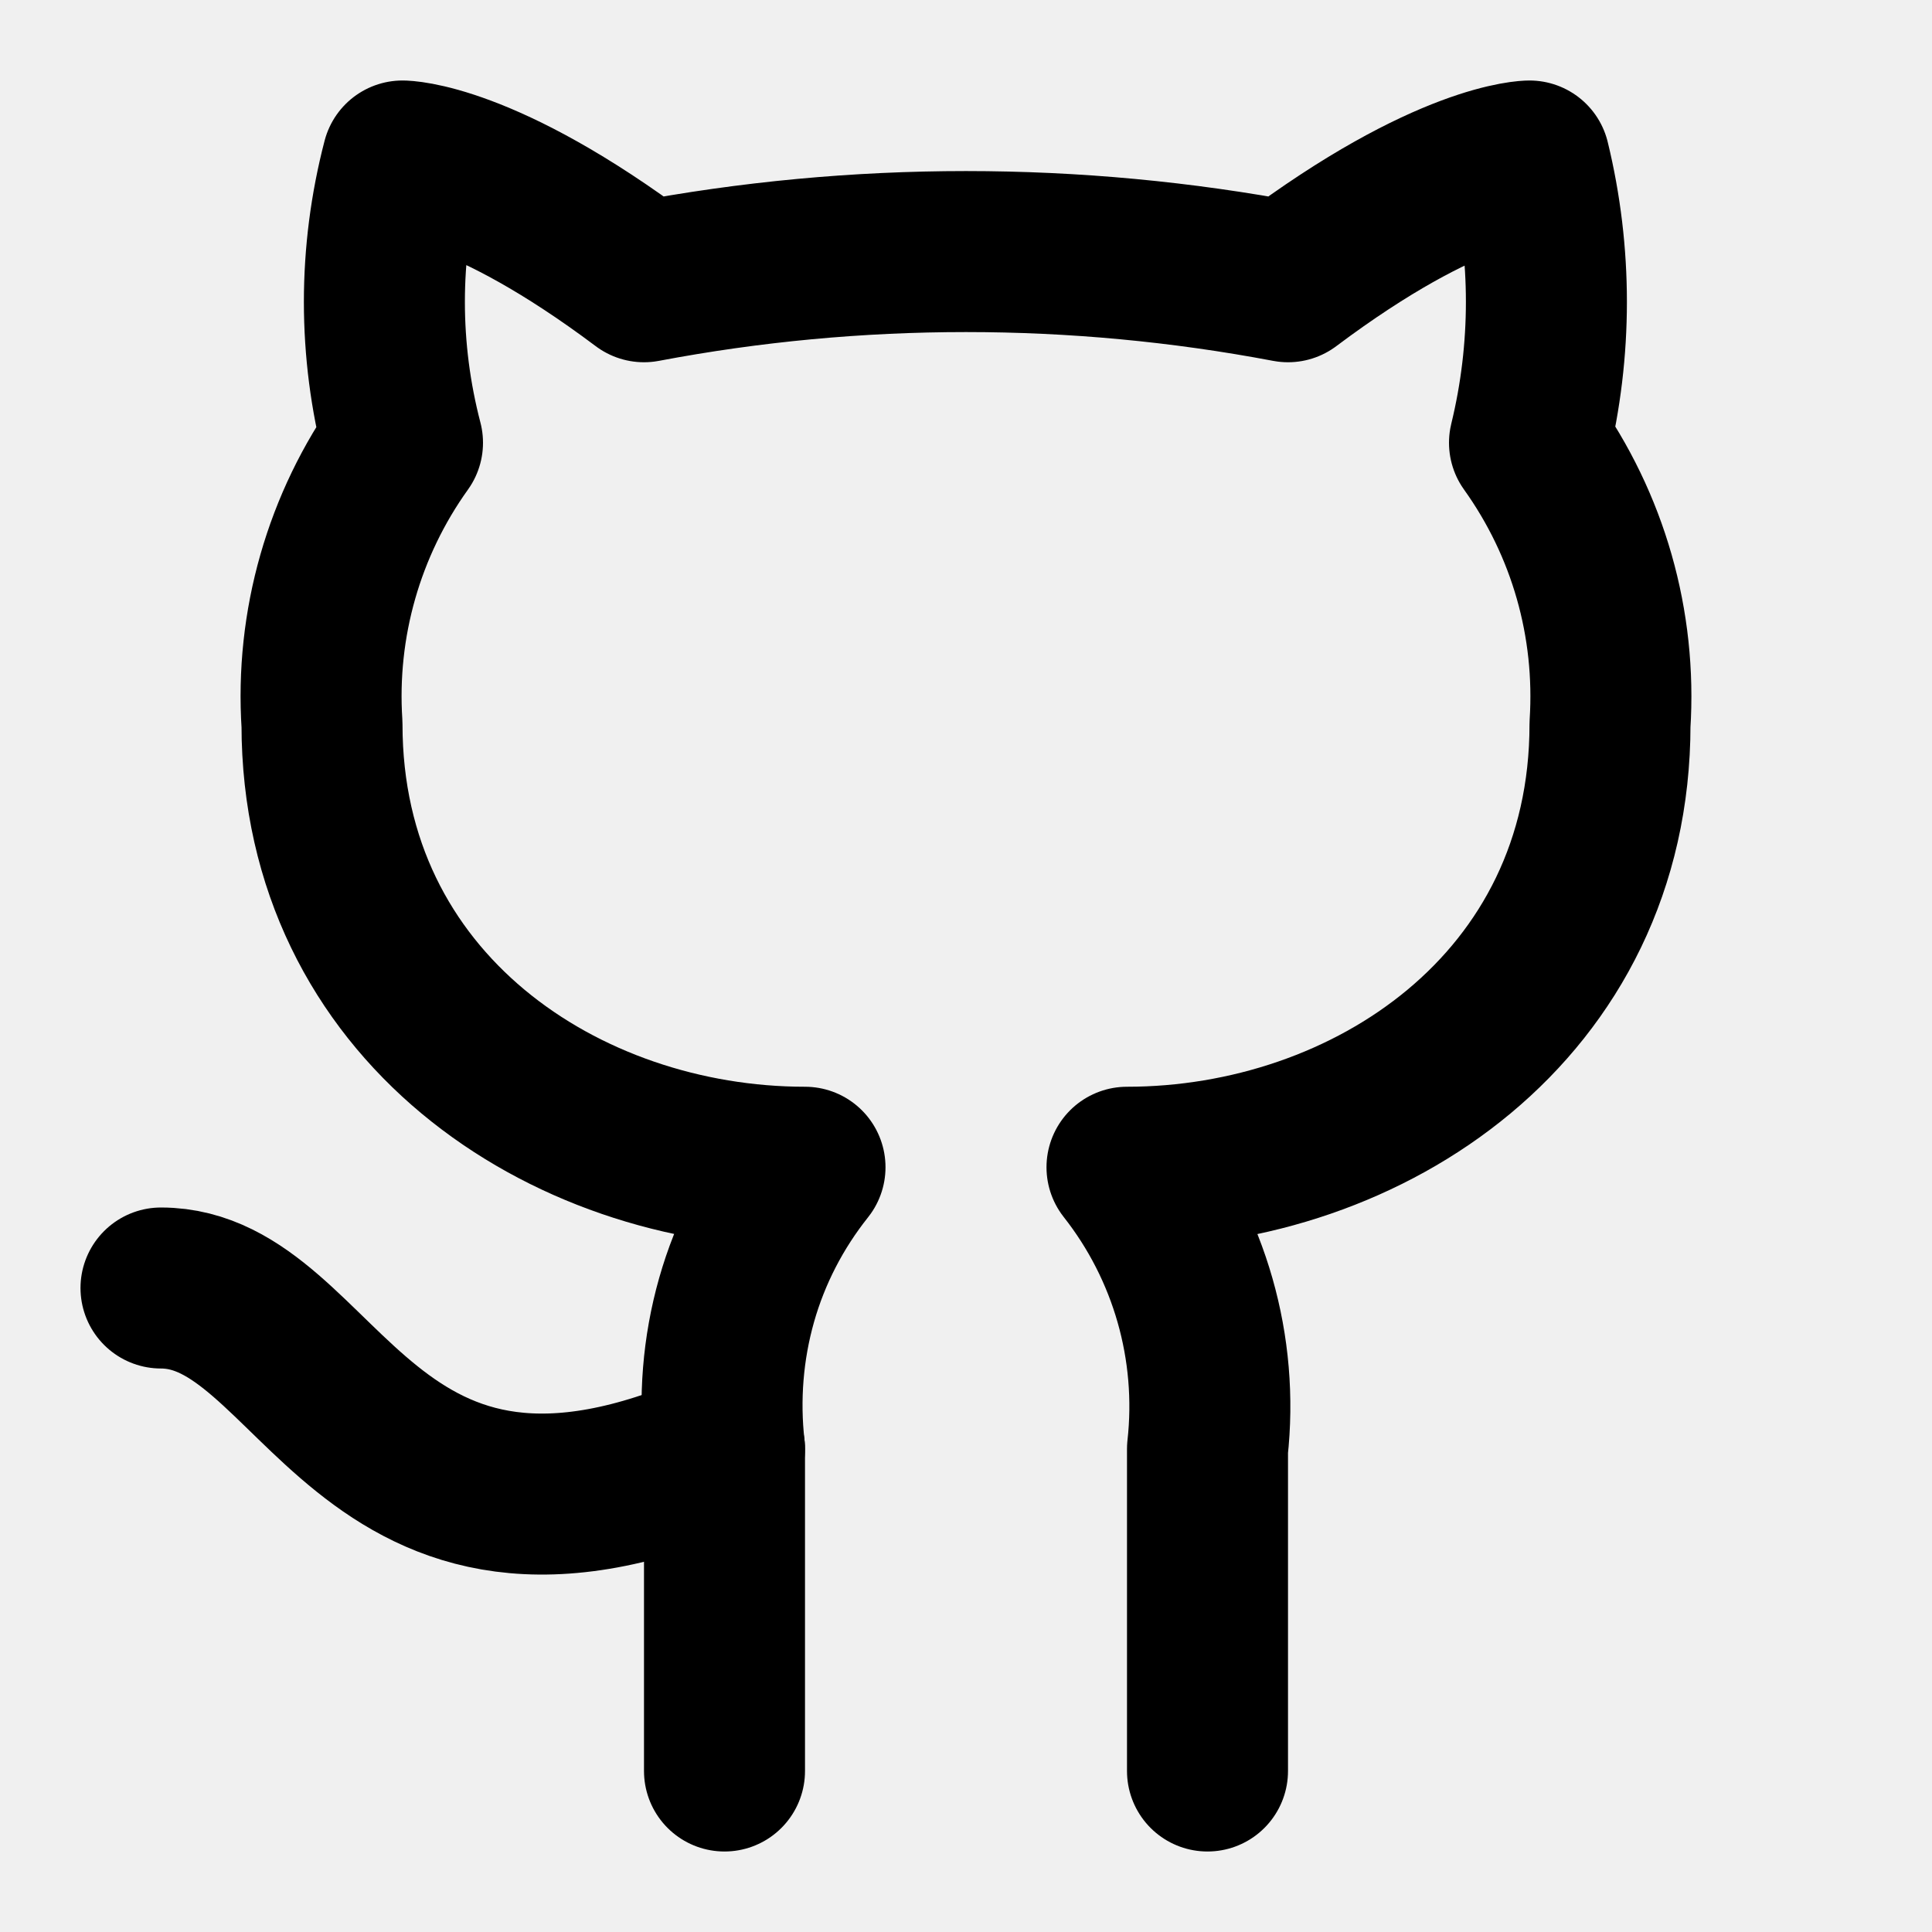
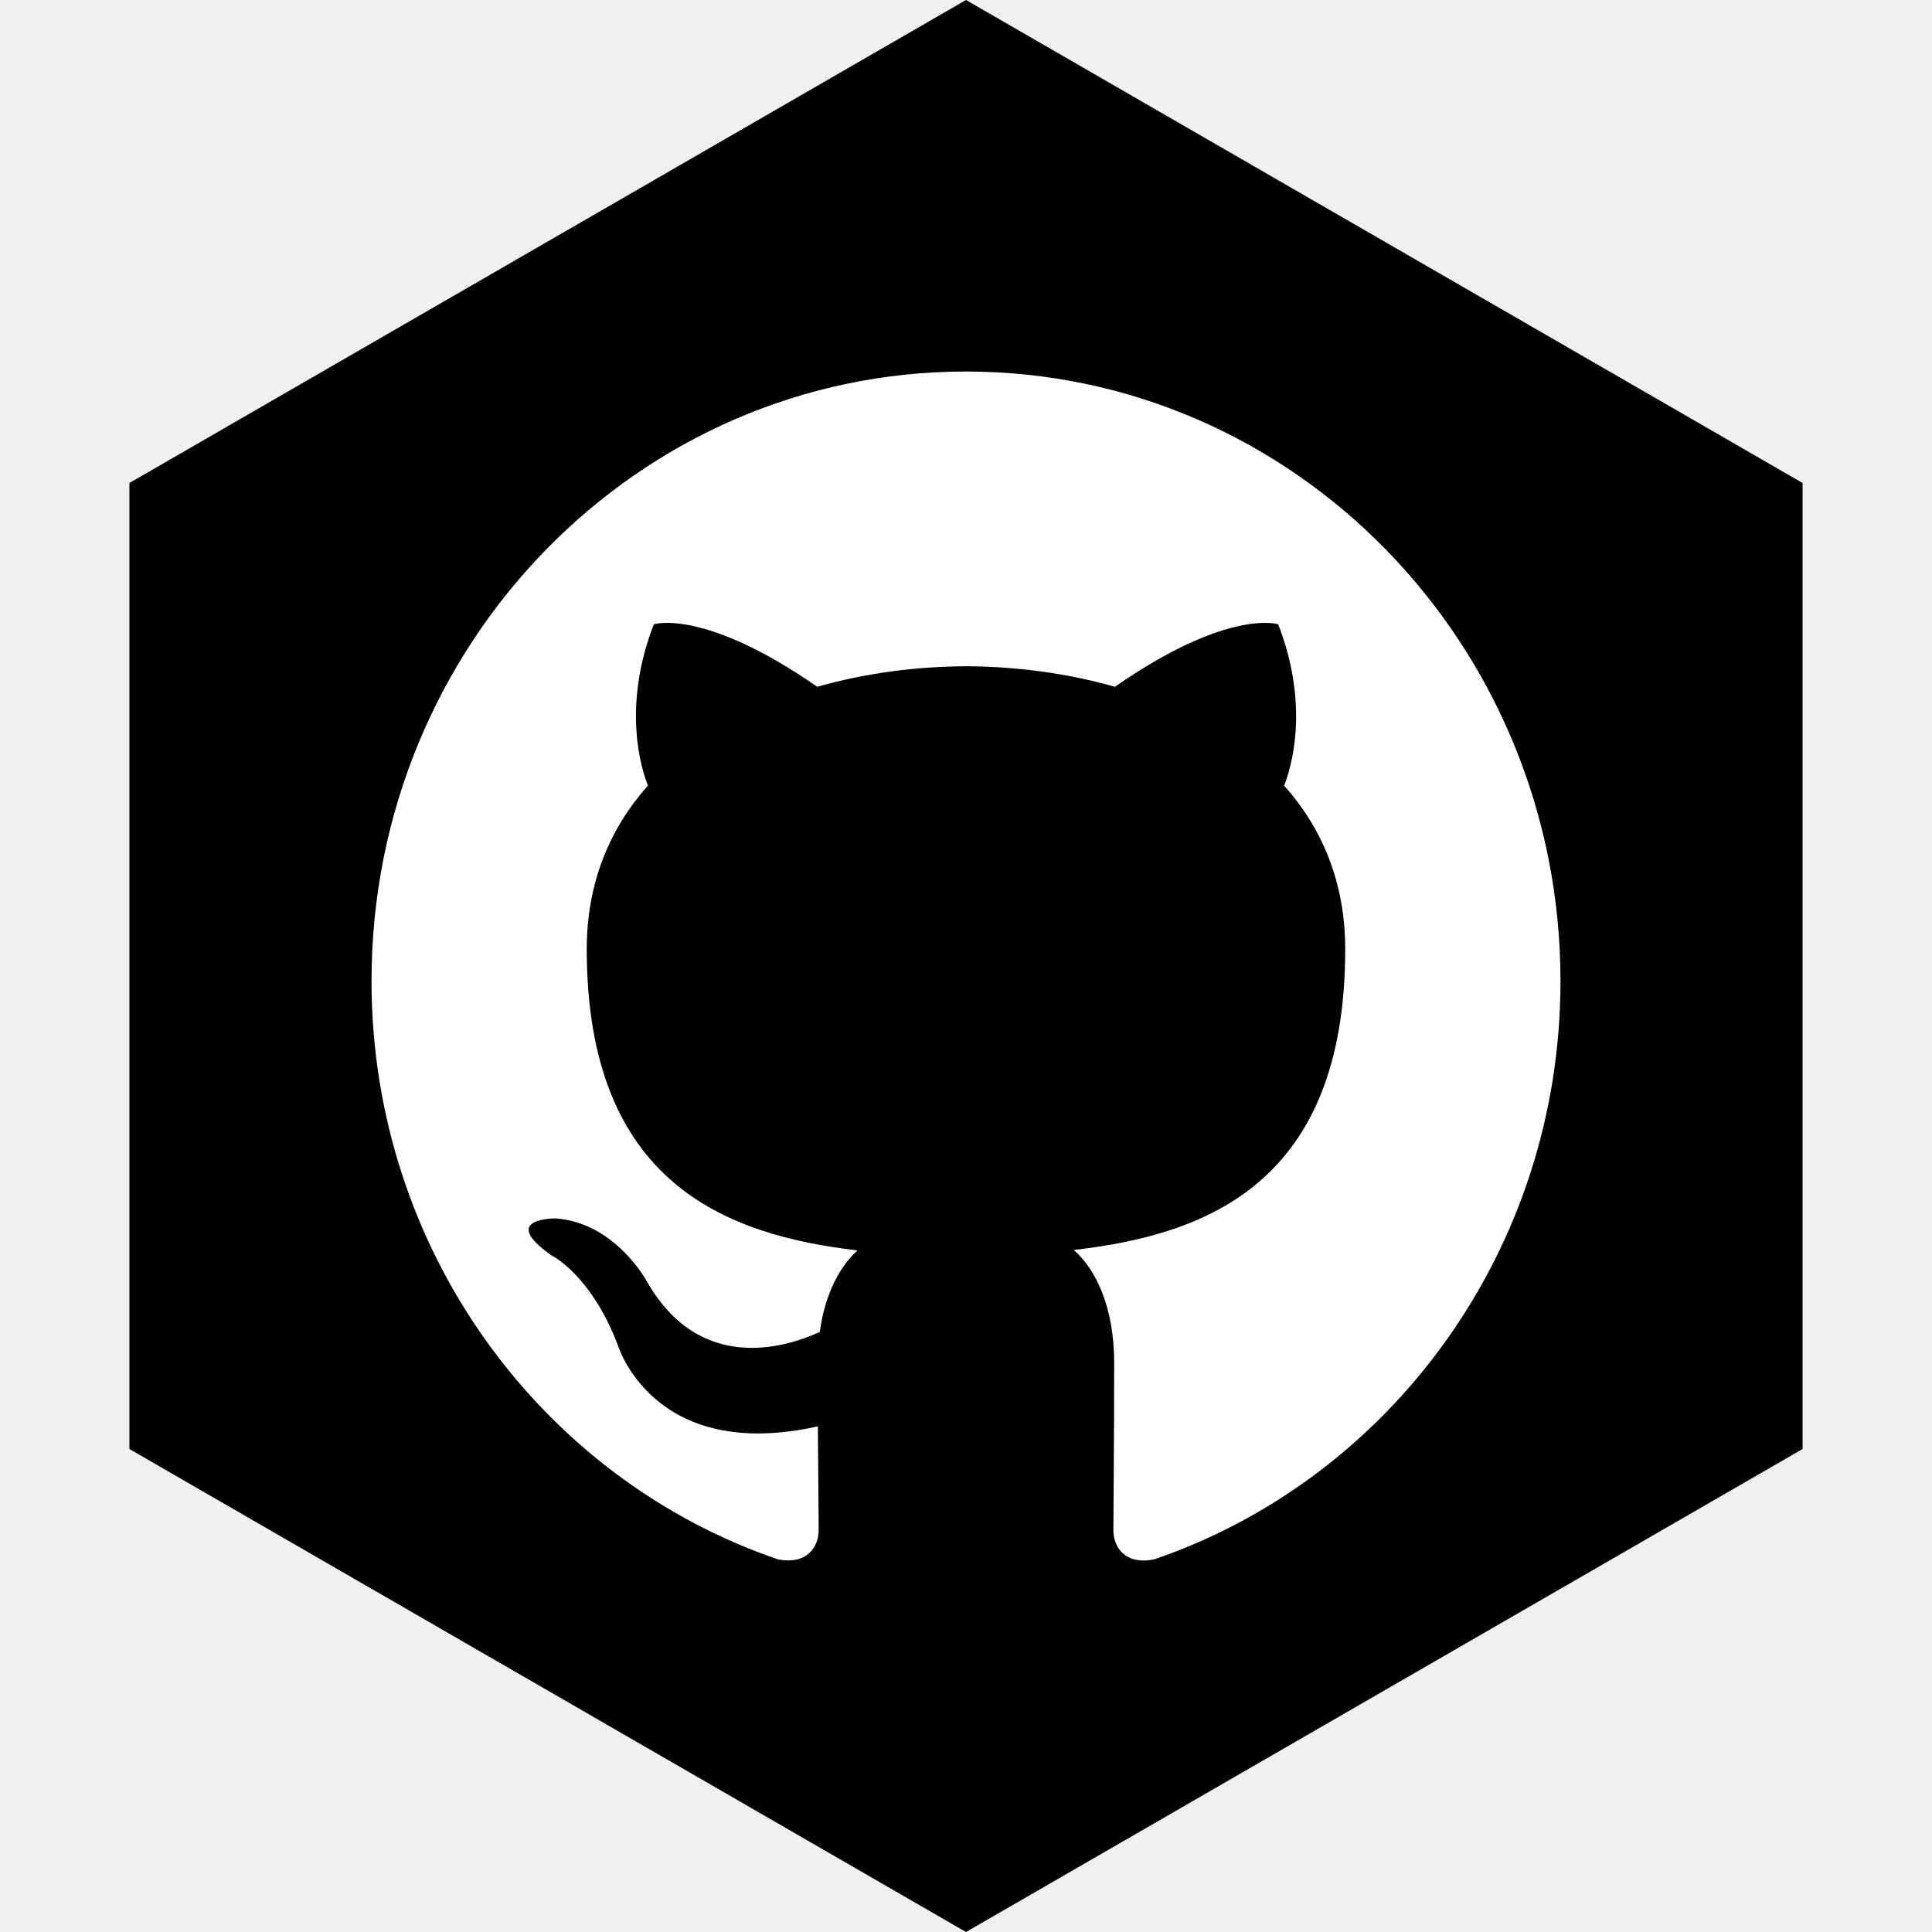
- <svg xmlns="http://www.w3.org/2000/svg" width="24" height="24" viewBox="0 0 24 24" fill="none" stroke="currentColor" stroke-width="2" stroke-linecap="round" stroke-linejoin="round" class="lucide lucide-github">
-   <path d="M15 22v-4a4.8 4.8 0 0 0-1-3.5c3 0 6-2 6-5.5.08-1.25-.27-2.48-1-3.5.28-1.15.28-2.35 0-3.5 0 0-1 0-3 1.5-2.64-.5-5.36-.5-8 0C6 2 5 2 5 2c-.3 1.15-.3 2.35 0 3.5A5.403 5.403 0 0 0 4 9c0 3.5 3 5.5 6 5.5-.39.49-.68 1.05-.85 1.65-.17.6-.22 1.23-.15 1.85v4" />
-   <path d="M9 18c-4.51 2-5-2-7-2" />
+ <svg xmlns="http://www.w3.org/2000/svg" height="60px" version="1.1" viewBox="0 0 60 60" width="60px">
+   <defs />
+   <g fill="none" fill-rule="evenodd" id="soical" stroke="none" stroke-width="1">
+     <g id="social" transform="translate(-1073, -638)">
+       <g id="slices" transform="translate(173, 138)" />
+       <g fill="#000000" id="hexagon-black" transform="translate(173, 138)">
+         <polygon id="Polygon-59" points="930 500 955.981 515 955.981 545 930 560 904.019 545 904.019 515 " />
+       </g>
+       <g fill="#FFFFFF" id="icon" transform="translate(182, 150)">
+         <path d="M916.425,535.517 C916.425,535.067 916.409,533.877 916.4,532.297 C911.265,533.44 910.182,529.759 910.182,529.759 C909.342,527.572 908.131,526.99 908.131,526.99 C906.455,525.815 908.258,525.839 908.258,525.839 C910.111,525.973 911.086,527.79 911.086,527.79 C912.733,530.683 915.406,529.848 916.459,529.364 C916.627,528.14 917.104,527.306 917.631,526.833 C913.532,526.355 909.222,524.731 909.222,517.477 C909.222,515.411 909.941,513.721 911.122,512.398 C910.933,511.919 910.298,509.995 911.304,507.388 C911.304,507.388 912.854,506.879 916.38,509.329 C917.852,508.909 919.432,508.698 921.003,508.691 C922.57,508.698 924.149,508.909 925.625,509.329 C929.148,506.879 930.696,507.388 930.696,507.388 C931.704,509.993 931.07,511.918 930.88,512.398 C932.063,513.721 932.777,515.411 932.777,517.477 C932.777,524.749 928.46,526.349 924.347,526.818 C925.011,527.402 925.601,528.557 925.601,530.324 C925.601,532.855 925.577,534.896 925.577,535.517 C925.577,536.024 925.91,536.612 926.847,536.427 C934.177,533.919 939.462,526.828 939.462,518.468 C939.462,508.013 931.195,499.538 920.999,499.538 C910.805,499.538 902.538,508.013 902.538,518.468 C902.54,526.831 907.829,533.926 915.165,536.429 C916.088,536.602 916.425,536.018 916.425,535.517 Z" id="github" />
+       </g>
+     </g>
+   </g>
</svg>
